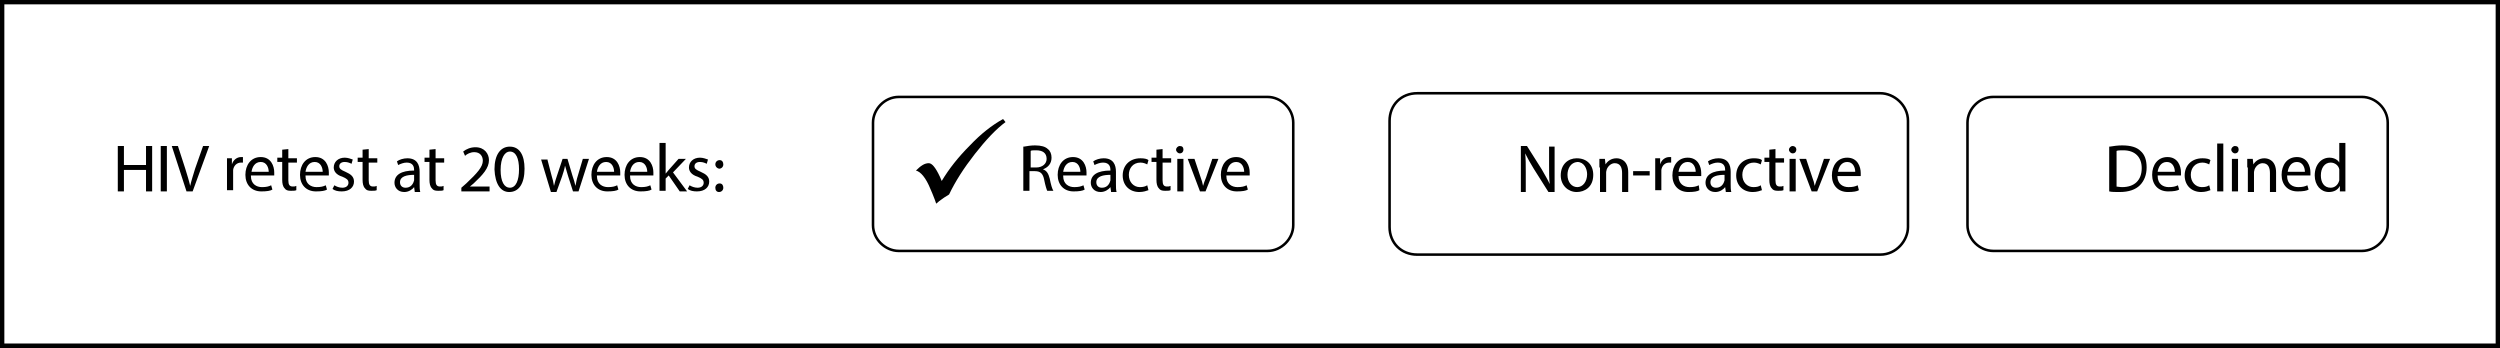
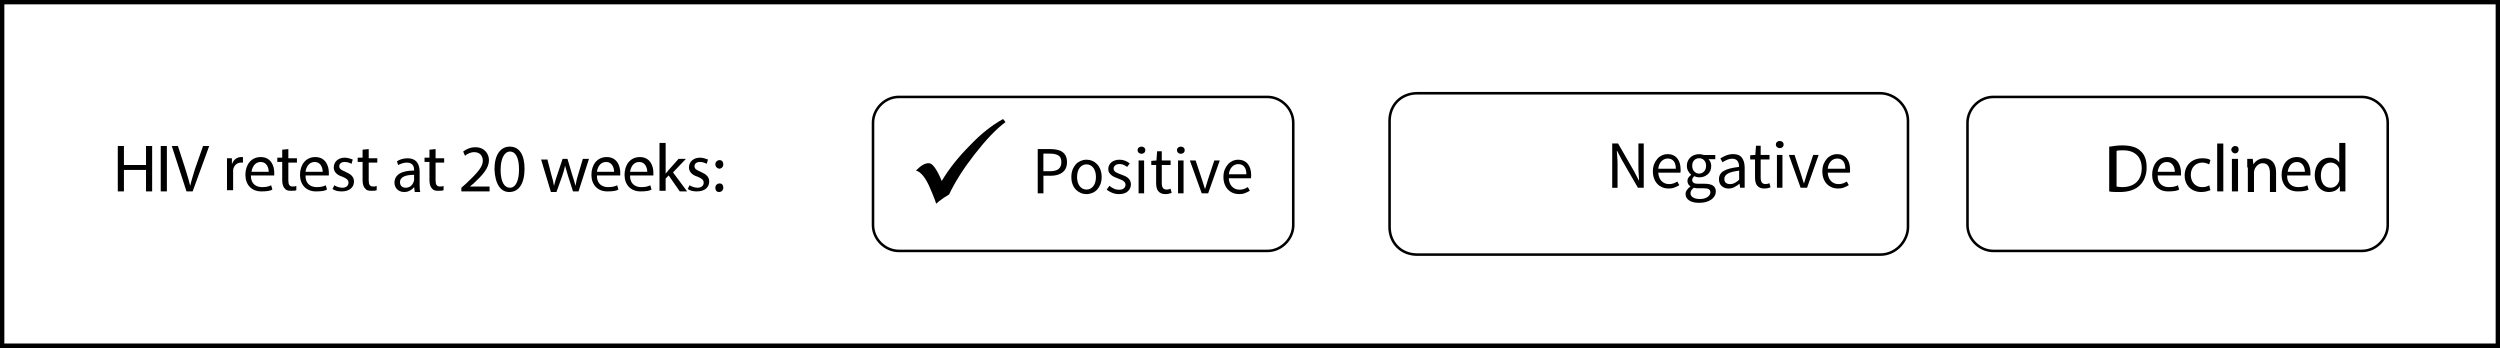
- <svg xmlns="http://www.w3.org/2000/svg" version="1.1" id="Layer_1" x="0" y="0" viewBox="0 0 407.5 56.7" xml:space="preserve">
-   <style type="text/css">.st0,.st1{fill:none;stroke:#000;stroke-width:1.417;stroke-miterlimit:10}.st1{stroke-width:.419;stroke-linejoin:round}</style>
-   <path class="st0" d="M0 0h407.5v56.7H0z" />
-   <path d="M52.8-65.5l.2.3c-.8.6-1.6 1.5-2.6 2.7s-1.7 2.3-2.1 3.4l-.4.3c-.3.2-.6.4-.7.5 0-.2-.1-.4-.3-.8l-.2-.3c-.2-.5-.4-.9-.6-1.1-.2-.2-.4-.4-.6-.5.4-.4.7-.6 1.1-.6.3 0 .6.4.9 1.1l.2.4c.6-1 1.4-2 2.3-3 1-1.1 1.9-1.9 2.8-2.4z" />
-   <path class="st1" d="M142.3 20c0-2.2 1.9-4.2 4.2-4.2h60.1c2.2 0 4.2 1.9 4.2 4.2v16.7c0 2.2-1.9 4.2-4.2 4.2h-60.1c-2.2 0-4.2-1.9-4.2-4.2V20zM226.5 19.7c0-2.6 1.9-4.5 4.5-4.5h75.5c2.2 0 4.5 1.9 4.5 4.5V37c0 2.2-1.9 4.5-4.5 4.5H231c-2.6 0-4.5-1.9-4.5-4.5V19.7zM320.7 20c0-2.2 1.9-4.2 4.2-4.2H385c2.2 0 4.2 1.9 4.2 4.2v16.7c0 2.2-1.9 4.2-4.2 4.2h-60.1c-2.2 0-4.2-1.9-4.2-4.2V20z" />
-   <path d="M20.2 23.8v3.1h3.6v-3.1h1v7.4h-1v-3.5h-3.6v3.5h-1v-7.4h1zM27.2 23.8v7.4h-1v-7.4h1zM30.4 31.2L28 23.8h1l1.2 3.7c.3 1 .6 1.9.8 2.8.2-.9.5-1.8.8-2.8l1.3-3.7h1l-2.7 7.4h-1zM37 27.5v-1.7h.8v1c.2-.7.8-1.2 1.5-1.2h.3v.9h-.3c-.7 0-1.2.5-1.3 1.2V31h-1v-3.5zM40.9 28.7c0 1.3.9 1.8 1.8 1.8.7 0 1.1-.1 1.5-.3l.2.7c-.3.2-.9.3-1.8.3-1.6 0-2.6-1.1-2.6-2.7s.9-2.9 2.5-2.9c1.7 0 2.2 1.5 2.2 2.5v.5h-3.8zm2.9-.7c0-.6-.3-1.6-1.3-1.6s-1.4.9-1.5 1.6h2.8zM47 24.3v1.5h1.4v.7H47v2.9c0 .7.2 1 .7 1 .3 0 .4 0 .6-.1v.7c-.2.1-.5.1-.9.1-.5 0-.8-.1-1-.4-.3-.3-.4-.8-.4-1.4v-2.9h-.8v-.7h.8v-1.3l1-.1zM49.8 28.7c0 1.3.9 1.8 1.8 1.8.7 0 1.1-.1 1.5-.3l.2.7c-.3.2-.9.3-1.8.3-1.6 0-2.6-1.1-2.6-2.7s.9-2.9 2.5-2.9c1.7 0 2.2 1.5 2.2 2.5v.5h-3.8zm2.8-.7c0-.6-.3-1.6-1.3-1.6s-1.4.9-1.5 1.6h2.8zM54.5 30.2c.3.2.8.4 1.3.4.7 0 1-.4 1-.8 0-.5-.3-.7-1-1-1-.3-1.4-.9-1.4-1.5 0-.9.7-1.6 1.8-1.6.5 0 1 .2 1.3.3l-.2.7c-.2-.1-.6-.3-1.1-.3-.6 0-.9.3-.9.7 0 .4.3.6 1 .9.9.4 1.4.8 1.4 1.6 0 .9-.7 1.6-2 1.6-.6 0-1.1-.1-1.5-.4l.3-.6zM60.1 24.3v1.5h1.4v.7h-1.4v2.9c0 .7.2 1 .7 1 .3 0 .4 0 .6-.1v.7c-.2.1-.5.1-.9.1-.5 0-.8-.1-1-.4-.3-.3-.4-.8-.4-1.4v-2.9h-.8v-.7h.8v-1.3l1-.1zM67.6 31.2l-.1-.7c-.3.4-.9.8-1.6.8-1.1 0-1.6-.8-1.6-1.5 0-1.3 1.1-2 3.2-2v-.1c0-.4-.1-1.2-1.2-1.2-.5 0-1 .2-1.4.4l-.2-.6c.4-.3 1.1-.5 1.7-.5 1.6 0 2 1.1 2 2.2v2c0 .5 0 .9.1 1.3h-.9zm-.1-2.7c-1.1 0-2.3.2-2.3 1.2 0 .6.4.9.9.9.7 0 1.1-.4 1.3-.9 0-.1.1-.2.1-.3v-.9zM71 24.3v1.5h1.4v.7H71v2.9c0 .7.2 1 .7 1 .3 0 .4 0 .6-.1v.7c-.2.1-.5.1-.9.1-.5 0-.8-.1-1-.4-.3-.3-.4-.8-.4-1.4v-2.9h-.8v-.7h.8v-1.3l1-.1zM75.2 31.2v-.6l.8-.7c1.8-1.7 2.7-2.7 2.7-3.7 0-.7-.4-1.4-1.4-1.4-.6 0-1.2.3-1.5.6l-.3-.7c.5-.4 1.2-.7 2-.7 1.5 0 2.2 1.1 2.2 2.1 0 1.3-1 2.4-2.5 3.8l-.6.5h3.2v.8h-4.6zM85.5 27.5c0 2.4-.9 3.8-2.5 3.8-1.4 0-2.3-1.3-2.4-3.7 0-2.4 1-3.7 2.5-3.7 1.6 0 2.4 1.4 2.4 3.6zm-3.9.2c0 1.9.6 2.9 1.5 2.9 1 0 1.5-1.2 1.5-3s-.5-2.9-1.5-2.9c-.8 0-1.5 1-1.5 3zM89.2 25.9l.7 2.7c.2.6.3 1.1.4 1.7.1-.5.3-1.1.5-1.7l.9-2.7h.8l.8 2.7c.2.6.4 1.2.5 1.7.1-.5.2-1.1.4-1.7l.8-2.7h1l-1.7 5.3h-.9l-.8-2.5c-.2-.6-.3-1.1-.5-1.7-.1.6-.3 1.2-.5 1.8l-.9 2.5h-.9L88.2 26h1zM97.3 28.7c0 1.3.9 1.8 1.8 1.8.7 0 1.1-.1 1.5-.3l.2.7c-.3.2-.9.3-1.8.3-1.6 0-2.6-1.1-2.6-2.7s.9-2.9 2.5-2.9c1.7 0 2.2 1.5 2.2 2.5v.5h-3.8zm2.8-.7c0-.6-.3-1.6-1.3-1.6s-1.4.9-1.5 1.6h2.8zM102.7 28.7c0 1.3.9 1.8 1.8 1.8.7 0 1.1-.1 1.5-.3l.2.7c-.3.2-.9.3-1.8.3-1.6 0-2.6-1.1-2.6-2.7s.9-2.9 2.5-2.9c1.7 0 2.2 1.5 2.2 2.5v.5h-3.8zm2.8-.7c0-.6-.3-1.6-1.3-1.6s-1.4.9-1.5 1.6h2.8zM108.5 28.3c.2-.2.3-.4.5-.6l1.6-1.8h1.2l-2.1 2.2 2.3 3.1h-1.2l-1.8-2.6-.5.5v2h-1v-7.8h1v5zM112.4 30.2c.3.2.8.4 1.3.4.7 0 1-.4 1-.8 0-.5-.3-.7-1-1-1-.3-1.4-.9-1.4-1.5 0-.9.7-1.6 1.8-1.6.5 0 1 .2 1.3.3l-.2.7c-.2-.1-.6-.3-1.1-.3-.6 0-.9.3-.9.7 0 .4.3.6 1 .9.9.4 1.4.8 1.4 1.6 0 .9-.7 1.6-2 1.6-.6 0-1.1-.1-1.5-.4l.3-.6zM116.6 26.8c0-.4.3-.7.7-.7.4 0 .6.3.6.7 0 .4-.3.7-.7.7-.4-.1-.6-.4-.6-.7zm0 3.8c0-.4.3-.7.7-.7.4 0 .6.3.6.7 0 .4-.3.7-.7.7-.4 0-.6-.3-.6-.7z" />
+ <svg xmlns="http://www.w3.org/2000/svg" version="1.1" x="0" y="0" viewBox="0 0 407.5 56.7" xml:space="preserve">
+   <path fill="none" stroke="#000" stroke-width="1.417" stroke-miterlimit="10" d="M0 0h407.5v56.7H0z" />
+   <path d="M142.3 20c0-2.2 1.9-4.2 4.2-4.2h60.1c2.2 0 4.2 1.9 4.2 4.2v16.7c0 2.2-1.9 4.2-4.2 4.2h-60.1c-2.2 0-4.2-1.9-4.2-4.2V20zM226.5 19.7c0-2.6 1.9-4.5 4.5-4.5h75.5c2.2 0 4.5 1.9 4.5 4.5V37c0 2.2-1.9 4.5-4.5 4.5H231c-2.6 0-4.5-1.9-4.5-4.5V19.7zM320.7 20c0-2.2 1.9-4.2 4.2-4.2H385c2.2 0 4.2 1.9 4.2 4.2v16.7c0 2.2-1.9 4.2-4.2 4.2h-60.1c-2.2 0-4.2-1.9-4.2-4.2V20z" fill="none" stroke="#000" stroke-width=".419" stroke-linejoin="round" stroke-miterlimit="10" />
+   <path d="M20.2 23.8v3.1h3.6v-3.1h1v7.4h-1v-3.5h-3.6v3.5h-1v-7.4h1zM27.2 23.8v7.4h-1v-7.4h1zM30.4 31.2L28 23.8h1l1.2 3.7c.3 1 .6 1.9.8 2.8.2-.9.5-1.8.8-2.8l1.3-3.7h1l-2.7 7.4h-1zM37 27.5v-1.7h.8v1c.2-.7.8-1.2 1.5-1.2h.3v.9h-.3c-.7 0-1.2.5-1.3 1.2V31h-1v-3.5zM40.9 28.7c0 1.3.9 1.8 1.8 1.8.7 0 1.1-.1 1.5-.3l.2.7c-.3.2-.9.3-1.8.3-1.6 0-2.6-1.1-2.6-2.7s.9-2.9 2.5-2.9c1.7 0 2.2 1.5 2.2 2.5v.5h-3.8v.1zm2.9-.7c0-.6-.3-1.6-1.3-1.6s-1.4.9-1.5 1.6h2.8zM47 24.3v1.5h1.4v.7H47v2.9c0 .7.2 1 .7 1 .3 0 .4 0 .6-.1v.7c-.2.1-.5.1-.9.1-.5 0-.8-.1-1-.4-.3-.3-.4-.8-.4-1.4v-2.9h-.8v-.7h.8v-1.3l1-.1zM49.8 28.7c0 1.3.9 1.8 1.8 1.8.7 0 1.1-.1 1.5-.3l.2.7c-.3.2-.9.3-1.8.3-1.6 0-2.6-1.1-2.6-2.7s.9-2.9 2.5-2.9c1.7 0 2.2 1.5 2.2 2.5v.5h-3.8v.1zm2.8-.7c0-.6-.3-1.6-1.3-1.6s-1.4.9-1.5 1.6h2.8zM54.5 30.2c.3.2.8.4 1.3.4.7 0 1-.4 1-.8 0-.5-.3-.7-1-1-1-.3-1.4-.9-1.4-1.5 0-.9.7-1.6 1.8-1.6.5 0 1 .2 1.3.3l-.2.7c-.2-.1-.6-.3-1.1-.3-.6 0-.9.3-.9.7 0 .4.3.6 1 .9.9.4 1.4.8 1.4 1.6 0 .9-.7 1.6-2 1.6-.6 0-1.1-.1-1.5-.4l.3-.6zM60.1 24.3v1.5h1.4v.7h-1.4v2.9c0 .7.2 1 .7 1 .3 0 .4 0 .6-.1v.7c-.2.1-.5.1-.9.1-.5 0-.8-.1-1-.4-.3-.3-.4-.8-.4-1.4v-2.9h-.8v-.7h.8v-1.3l1-.1zM67.6 31.2l-.1-.7c-.3.4-.9.8-1.6.8-1.1 0-1.6-.8-1.6-1.5 0-1.3 1.1-2 3.2-2v-.1c0-.4-.1-1.2-1.2-1.2-.5 0-1 .2-1.4.4l-.2-.6c.4-.3 1.1-.5 1.7-.5 1.6 0 2 1.1 2 2.2v2c0 .5 0 .9.1 1.3h-.9v-.1zm-.1-2.7c-1.1 0-2.3.2-2.3 1.2 0 .6.4.9.9.9.7 0 1.1-.4 1.3-.9 0-.1.1-.2.1-.3v-.9zM71 24.3v1.5h1.4v.7H71v2.9c0 .7.2 1 .7 1 .3 0 .4 0 .6-.1v.7c-.2.1-.5.1-.9.1-.5 0-.8-.1-1-.4-.3-.3-.4-.8-.4-1.4v-2.9h-.8v-.7h.8v-1.3l1-.1zM75.2 31.2v-.6l.8-.7c1.8-1.7 2.7-2.7 2.7-3.7 0-.7-.4-1.4-1.4-1.4-.6 0-1.2.3-1.5.6l-.3-.7c.5-.4 1.2-.7 2-.7 1.5 0 2.2 1.1 2.2 2.1 0 1.3-1 2.4-2.5 3.8l-.6.5h3.2v.8h-4.6zM85.5 27.5c0 2.4-.9 3.8-2.5 3.8-1.4 0-2.3-1.3-2.4-3.7 0-2.4 1-3.7 2.5-3.7 1.6 0 2.4 1.4 2.4 3.6zm-3.9.2c0 1.9.6 2.9 1.5 2.9 1 0 1.5-1.2 1.5-3s-.5-2.9-1.5-2.9c-.8 0-1.5 1-1.5 3zM89.2 25.9l.7 2.7c.2.6.3 1.1.4 1.7.1-.5.3-1.1.5-1.7l.9-2.7h.8l.8 2.7c.2.6.4 1.2.5 1.7.1-.5.2-1.1.4-1.7l.8-2.7h1l-1.7 5.3h-.9l-.8-2.5c-.2-.6-.3-1.1-.5-1.7-.1.6-.3 1.2-.5 1.8l-.9 2.5h-.9L88.2 26h1v-.1zM97.3 28.7c0 1.3.9 1.8 1.8 1.8.7 0 1.1-.1 1.5-.3l.2.7c-.3.2-.9.3-1.8.3-1.6 0-2.6-1.1-2.6-2.7s.9-2.9 2.5-2.9c1.7 0 2.2 1.5 2.2 2.5v.5h-3.8v.1zm2.8-.7c0-.6-.3-1.6-1.3-1.6s-1.4.9-1.5 1.6h2.8zM102.7 28.7c0 1.3.9 1.8 1.8 1.8.7 0 1.1-.1 1.5-.3l.2.7c-.3.2-.9.3-1.8.3-1.6 0-2.6-1.1-2.6-2.7s.9-2.9 2.5-2.9c1.7 0 2.2 1.5 2.2 2.5v.5h-3.8v.1zm2.8-.7c0-.6-.3-1.6-1.3-1.6s-1.4.9-1.5 1.6h2.8zM108.5 28.3c.2-.2.3-.4.5-.6l1.6-1.8h1.2l-2.1 2.2 2.3 3.1h-1.2l-1.8-2.6-.5.5v2h-1v-7.8h1v5zM112.4 30.2c.3.2.8.4 1.3.4.7 0 1-.4 1-.8 0-.5-.3-.7-1-1-1-.3-1.4-.9-1.4-1.5 0-.9.7-1.6 1.8-1.6.5 0 1 .2 1.3.3l-.2.7c-.2-.1-.6-.3-1.1-.3-.6 0-.9.3-.9.7 0 .4.3.6 1 .9.9.4 1.4.8 1.4 1.6 0 .9-.7 1.6-2 1.6-.6 0-1.1-.1-1.5-.4l.3-.6zM116.6 26.8c0-.4.3-.7.7-.7.4 0 .6.3.6.7 0 .4-.3.7-.7.7-.4-.1-.6-.4-.6-.7zm0 3.8c0-.4.3-.7.7-.7.4 0 .6.3.6.7 0 .4-.3.7-.7.7-.4 0-.6-.3-.6-.7z" />
  <g>
-     <path d="M166.9 23.9c.5-.1 1.2-.2 1.8-.2 1 0 1.7.2 2.1.6.4.3.6.8.6 1.4 0 1-.6 1.6-1.4 1.9.6.2.9.7 1.1 1.5.2 1 .4 1.7.6 2h-1c-.1-.2-.3-.8-.5-1.8s-.6-1.4-1.5-1.4h-.9v3.2h-1v-7.2zm1 3.4h1c1 0 1.7-.6 1.7-1.4 0-1-.7-1.4-1.7-1.4-.5 0-.8 0-.9.1v2.7zM173.3 28.7c0 1.3.9 1.8 1.8 1.8.7 0 1.1-.1 1.5-.3l.2.7c-.3.2-.9.3-1.8.3-1.6 0-2.6-1.1-2.6-2.7s.9-2.9 2.5-2.9c1.7 0 2.2 1.5 2.2 2.5v.5h-3.8zm2.8-.7c0-.6-.3-1.6-1.3-1.6s-1.4.9-1.5 1.6h2.8zM181.1 31.2l-.1-.7c-.3.4-.9.8-1.6.8-1.1 0-1.6-.8-1.6-1.5 0-1.3 1.1-2 3.2-2v-.1c0-.4-.1-1.2-1.2-1.2-.5 0-1 .2-1.4.4l-.2-.6c.4-.3 1.1-.5 1.7-.5 1.6 0 2 1.1 2 2.2v2c0 .5 0 .9.1 1.3h-.9zm-.1-2.7c-1.1 0-2.3.2-2.3 1.2 0 .6.4.9.9.9.7 0 1.1-.4 1.3-.9 0-.1.1-.2.1-.3v-.9zM187.2 31c-.3.1-.8.3-1.5.3-1.6 0-2.7-1.1-2.7-2.7s1.1-2.8 2.9-2.8c.6 0 1.1.1 1.3.3l-.2.7c-.2-.1-.6-.3-1.1-.3-1.2 0-1.9.9-1.9 2 0 1.2.8 2 1.8 2 .5 0 .9-.1 1.2-.3l.2.8zM189.5 24.3v1.5h1.4v.7h-1.4v2.9c0 .7.2 1 .7 1 .3 0 .4 0 .6-.1v.7c-.2.1-.5.1-.9.1-.5 0-.8-.1-1-.4-.3-.3-.4-.8-.4-1.4v-2.9h-.8v-.7h.8v-1.3l1-.1zM192.9 24.4c0 .3-.2.6-.6.6-.3 0-.6-.3-.6-.6s.3-.6.6-.6c.4 0 .6.2.6.6zm-1 6.8v-5.3h1v5.3h-1zM194.7 25.9l1 3c.2.5.3.9.4 1.4.1-.4.3-.9.5-1.4l1-3h1l-2.1 5.3h-.9l-2-5.3h1.1zM199.9 28.7c0 1.3.9 1.8 1.8 1.8.7 0 1.1-.1 1.5-.3l.2.7c-.3.2-.9.3-1.8.3-1.6 0-2.6-1.1-2.6-2.7s.9-2.9 2.5-2.9c1.7 0 2.2 1.5 2.2 2.5v.5h-3.8zm2.9-.7c0-.6-.3-1.6-1.3-1.6s-1.4.9-1.5 1.6h2.8z" />
+     <path d="M343.9 23.9c.6-.1 1.3-.2 2-.2 1.4 0 2.4.3 3 .9.7.6 1 1.5 1 2.7s-.4 2.2-1.1 2.9c-.7.7-1.8 1.1-3.3 1.1-.7 0-1.3 0-1.7-.1v-7.3h.1zm1 6.5c.2 0 .6.1 1 .1 2 0 3.2-1.1 3.2-3.1 0-1.7-1-2.9-3-2.9-.5 0-.9 0-1.1.1v5.8h-.1zM351.7 28.7c0 1.3.9 1.8 1.8 1.8.7 0 1.1-.1 1.5-.3l.2.7c-.3.2-.9.3-1.8.3-1.6 0-2.6-1.1-2.6-2.7s.9-2.9 2.5-2.9c1.7 0 2.2 1.5 2.2 2.5v.5h-3.8v.1zm2.8-.7c0-.6-.3-1.6-1.3-1.6s-1.4.9-1.5 1.6h2.8zM360.3 31c-.3.1-.8.3-1.5.3-1.6 0-2.7-1.1-2.7-2.7s1.1-2.8 2.9-2.8c.6 0 1.1.1 1.3.3l-.2.7c-.2-.1-.6-.3-1.1-.3-1.2 0-1.9.9-1.9 2 0 1.2.8 2 1.8 2 .6 0 .9-.1 1.2-.3l.2.8zM361.4 23.4h1v7.8h-1v-7.8zM364.9 24.4c0 .3-.2.6-.6.6-.3 0-.6-.3-.6-.6s.3-.6.6-.6c.4 0 .6.2.6.6zm-1.1 6.8v-5.3h1v5.3h-1zM366.3 27.3v-1.4h.9l.1.9c.3-.5.9-1 1.8-1 .7 0 1.9.4 1.9 2.3v3.2h-1v-3.1c0-.9-.3-1.6-1.2-1.6-.6 0-1.1.5-1.3 1 0 .1-.1.3-.1.5v3.2h-1v-4h-.1zM372.8 28.7c0 1.3.9 1.8 1.8 1.8.7 0 1.1-.1 1.5-.3l.2.7c-.3.2-.9.3-1.8.3-1.6 0-2.6-1.1-2.6-2.7s.9-2.9 2.5-2.9c1.7 0 2.2 1.5 2.2 2.5v.5h-3.8v.1zm2.9-.7c0-.6-.3-1.6-1.3-1.6s-1.4.9-1.5 1.6h2.8zM382.3 23.4V31.2h-.9v-.9c-.3.6-.9 1-1.8 1-1.3 0-2.3-1.1-2.3-2.7 0-1.8 1.1-2.9 2.4-2.9.8 0 1.4.4 1.6.8v-3.2h1v.1zm-1 4.6v-.4c-.1-.6-.7-1.1-1.4-1.1-1 0-1.6.9-1.6 2.1 0 1.1.5 2 1.6 2 .6 0 1.2-.4 1.4-1.2V28z" />
  </g>
  <g>
-     <path d="M247.9 31.2v-7.4h1l2.4 3.8c.5.9 1 1.7 1.3 2.4-.1-1-.1-1.9-.1-3v-3.1h.9v7.4h-1l-2.4-3.8c-.5-.8-1-1.7-1.4-2.5.1.9.1 1.8.1 3.1v3.2h-.8zM259.7 28.5c0 2-1.4 2.8-2.7 2.8-1.4 0-2.6-1.1-2.6-2.7 0-1.8 1.2-2.8 2.6-2.8 1.7 0 2.7 1.1 2.7 2.7zm-4.2 0c0 1.2.7 2 1.6 2 .9 0 1.6-.9 1.6-2.1 0-.9-.5-2-1.6-2-1.1.1-1.6 1.1-1.6 2.1zM260.7 27.3v-1.4h.9l.1.9c.3-.5.9-1 1.8-1 .7 0 1.9.4 1.9 2.3v3.2h-1v-3.1c0-.9-.3-1.6-1.2-1.6-.6 0-1.1.5-1.3 1 0 .1-.1.3-.1.5v3.2h-1v-4zM268.9 27.9v.7h-2.7v-.7h2.7zM269.8 27.5v-1.7h.8v1c.2-.7.8-1.2 1.5-1.2h.3v.9h-.3c-.7 0-1.2.5-1.3 1.2V31h-1v-3.5zM273.6 28.7c0 1.3.9 1.8 1.8 1.8.7 0 1.1-.1 1.5-.3l.1.8c-.3.2-.9.3-1.8.3-1.6 0-2.6-1.1-2.6-2.7s.9-2.9 2.5-2.9c1.7 0 2.2 1.5 2.2 2.5v.5h-3.7zm2.8-.7c0-.6-.3-1.6-1.3-1.6s-1.4.9-1.5 1.6h2.8zM281.3 31.2l-.1-.7c-.3.4-.9.8-1.6.8-1.1 0-1.6-.8-1.6-1.5 0-1.3 1.1-2 3.2-2v-.1c0-.4-.1-1.2-1.2-1.2-.5 0-1 .2-1.4.4l-.2-.6c.4-.3 1.1-.5 1.7-.5 1.6 0 2 1.1 2 2.2v2c0 .5 0 .9.1 1.3h-.9zm-.2-2.7c-1.1 0-2.3.2-2.3 1.2 0 .6.4.9.9.9.7 0 1.1-.4 1.3-.9 0-.1.1-.2.1-.3v-.9zM287.2 31c-.3.1-.8.3-1.5.3-1.6 0-2.7-1.1-2.7-2.7s1.1-2.8 2.9-2.8c.6 0 1.1.1 1.3.3l-.2.7c-.2-.1-.6-.3-1.1-.3-1.2 0-1.9.9-1.9 2 0 1.2.8 2 1.8 2 .6 0 .9-.1 1.2-.3l.2.8zM289.4 24.3v1.5h1.4v.7h-1.4v2.9c0 .7.2 1 .7 1 .3 0 .4 0 .6-.1v.7c-.2.1-.5.1-.9.1-.5 0-.8-.1-1-.4-.3-.3-.4-.8-.4-1.4v-2.9h-.8v-.7h.8v-1.3l1-.1zM292.8 24.4c0 .3-.2.6-.6.6-.3 0-.6-.3-.6-.6s.3-.6.6-.6.6.2.6.6zm-1.1 6.8v-5.3h1v5.3h-1zM294.4 25.9l1 3c.2.5.3.9.4 1.4.1-.4.3-.9.5-1.4l1-3h1l-2.1 5.3h-.9l-2-5.3h1.1zM299.5 28.7c0 1.3.9 1.8 1.8 1.8.7 0 1.1-.1 1.5-.3l.2.8c-.3.2-.9.3-1.8.3-1.6 0-2.6-1.1-2.6-2.7s.9-2.9 2.5-2.9c1.7 0 2.2 1.5 2.2 2.5v.5h-3.8zm2.9-.7c0-.6-.3-1.6-1.3-1.6s-1.4.9-1.5 1.6h2.8z" />
+     <path d="M163.5 19.4l.4.5c-1.5 1.1-3.2 2.9-5 5.2s-3.2 4.5-4.2 6.6l-.8.5c-.6.4-1.1.8-1.3 1-.1-.3-.3-.9-.6-1.6l-.3-.7c-.4-1-.8-1.7-1.2-2.2s-.8-.8-1.2-.9c.8-.8 1.4-1.2 2.1-1.2.5 0 1.1.7 1.8 2.2l.3.7c1.2-2 2.7-3.9 4.6-5.8 1.8-1.9 3.6-3.3 5.4-4.3z" />
  </g>
  <g>
-     <path d="M343.9 23.9c.6-.1 1.3-.2 2-.2 1.4 0 2.4.3 3 .9.7.6 1 1.5 1 2.7 0 1.2-.4 2.2-1.1 2.9-.7.7-1.8 1.1-3.3 1.1-.7 0-1.3 0-1.7-.1v-7.3zm1 6.5c.2 0 .6.1 1 .1 2 0 3.2-1.1 3.2-3.1 0-1.7-1-2.9-3-2.9-.5 0-.9 0-1.1.1v5.8zM351.7 28.7c0 1.3.9 1.8 1.8 1.8.7 0 1.1-.1 1.5-.3l.2.7c-.3.2-.9.3-1.8.3-1.6 0-2.6-1.1-2.6-2.7s.9-2.9 2.5-2.9c1.7 0 2.2 1.5 2.2 2.5v.5h-3.8zm2.8-.7c0-.6-.3-1.6-1.3-1.6s-1.4.9-1.5 1.6h2.8zM360.3 31c-.3.1-.8.3-1.5.3-1.6 0-2.7-1.1-2.7-2.7s1.1-2.8 2.9-2.8c.6 0 1.1.1 1.3.3l-.2.7c-.2-.1-.6-.3-1.1-.3-1.2 0-1.9.9-1.9 2 0 1.2.8 2 1.8 2 .6 0 .9-.1 1.2-.3l.2.8zM361.4 23.4h1v7.8h-1v-7.8zM364.9 24.4c0 .3-.2.6-.6.6-.3 0-.6-.3-.6-.6s.3-.6.6-.6c.4 0 .6.2.6.6zm-1.1 6.8v-5.3h1v5.3h-1zM366.3 27.3v-1.4h.9l.1.9c.3-.5.9-1 1.8-1 .7 0 1.9.4 1.9 2.3v3.2h-1v-3.1c0-.9-.3-1.6-1.2-1.6-.6 0-1.1.5-1.3 1 0 .1-.1.3-.1.5v3.2h-1v-4zM372.8 28.7c0 1.3.9 1.8 1.8 1.8.7 0 1.1-.1 1.5-.3l.2.7c-.3.2-.9.3-1.8.3-1.6 0-2.6-1.1-2.6-2.7s.9-2.9 2.5-2.9c1.7 0 2.2 1.5 2.2 2.5v.5h-3.8zm2.9-.7c0-.6-.3-1.6-1.3-1.6s-1.4.9-1.5 1.6h2.8zM382.3 23.4V31.2h-.9v-.9c-.3.6-.9 1-1.8 1-1.3 0-2.3-1.1-2.3-2.7 0-1.8 1.1-2.9 2.4-2.9.8 0 1.4.4 1.6.8v-3.2h1zm-1 4.6v-.4c-.1-.6-.7-1.1-1.4-1.1-1 0-1.6.9-1.6 2.1 0 1.1.5 2 1.6 2 .6 0 1.2-.4 1.4-1.2V28z" />
+     <path d="M169.15 31.51V24.3h2.06c.4 0 .77.04 1.11.11.33.07.62.19.85.36s.42.38.55.65.2.61.2 1c0 .38-.06.71-.19.99s-.31.51-.54.69-.52.32-.84.41c-.33.09-.69.14-1.08.14h-1.19v2.86h-.93zm.91-3.6h1.08c.63 0 1.1-.12 1.4-.36s.46-.61.46-1.13c0-.52-.16-.88-.48-1.08-.32-.2-.79-.3-1.42-.3h-1.03v2.87h-.01zM177.1 31.64c-.33 0-.64-.06-.94-.19s-.56-.31-.79-.54-.41-.53-.54-.88c-.14-.35-.2-.74-.2-1.18 0-.45.07-.85.2-1.19s.32-.64.54-.89c.23-.24.49-.42.79-.55.3-.12.61-.19.94-.19s.64.06.94.19c.3.12.56.31.79.55s.41.54.54.89.2.75.2 1.19-.07.83-.2 1.18c-.14.35-.32.64-.54.88-.23.24-.49.42-.79.54s-.61.19-.94.19zm0-.74c.23 0 .44-.05.63-.15s.35-.24.49-.42.24-.39.31-.64.11-.53.11-.84-.04-.59-.11-.84-.18-.47-.31-.65c-.14-.18-.3-.32-.49-.42s-.4-.15-.63-.15c-.23 0-.44.05-.63.15s-.35.24-.49.42-.24.4-.31.65-.11.53-.11.84.04.59.11.84.18.46.31.64.3.32.49.42c.2.1.41.15.63.15zM182.38 31.64c-.38 0-.74-.07-1.09-.21-.34-.14-.65-.31-.9-.53l.45-.61c.23.19.48.34.72.46.25.12.53.18.85.18.35 0 .62-.08.79-.24s.26-.36.26-.59c0-.14-.04-.26-.11-.36s-.17-.19-.28-.27-.24-.14-.39-.2c-.15-.06-.29-.12-.44-.18-.19-.07-.38-.14-.57-.23-.19-.08-.36-.19-.51-.31s-.27-.26-.37-.42-.14-.36-.14-.58c0-.21.04-.41.13-.6.08-.19.21-.35.36-.48s.35-.24.58-.32.48-.12.77-.12c.34 0 .65.06.93.18s.53.26.73.43l-.43.57a2.77 2.77 0 0 0-.57-.34c-.2-.09-.41-.13-.65-.13-.34 0-.58.08-.74.23s-.24.33-.24.54c0 .12.03.23.1.32s.15.17.26.24.24.13.38.19.29.11.45.17c.19.07.38.15.58.23.19.08.37.18.52.3s.28.27.38.45.15.39.15.64c0 .22-.04.43-.13.62s-.21.36-.37.51-.37.26-.62.35c-.24.07-.52.11-.84.11zM186.06 25.07c-.18 0-.32-.06-.45-.17a.545.545 0 0 1-.18-.42c0-.18.06-.32.18-.42.12-.11.27-.16.45-.16s.32.05.45.16c.12.11.18.25.18.42s-.06.31-.18.42c-.13.11-.28.17-.45.17zm-.47 6.44v-5.35h.9v5.35h-.9zM189.98 31.64c-.29 0-.53-.04-.72-.13s-.35-.21-.47-.36-.21-.34-.26-.56-.08-.46-.08-.73V26.9h-.79v-.68l.84-.06.11-1.5h.76v1.5h1.44v.74h-1.44v2.97c0 .33.06.58.18.76s.34.27.64.27c.1 0 .2-.01.31-.04s.21-.06.3-.1l.18.68c-.15.05-.31.1-.48.14-.18.04-.35.06-.52.06zM192.48 25.07c-.18 0-.32-.06-.45-.17a.545.545 0 0 1-.18-.42c0-.18.06-.32.18-.42.12-.11.27-.16.45-.16s.32.05.45.16c.12.11.18.25.18.42s-.06.31-.18.42c-.13.11-.27.17-.45.17zm-.46 6.44v-5.35h.9v5.35h-.9zM195.88 31.51l-1.93-5.35h.94l1.01 3.04c.08.26.16.53.25.79.08.26.17.52.25.78h.04l.24-.78.24-.79 1.01-3.04h.89l-1.89 5.35h-1.05zM201.98 31.64c-.36 0-.69-.06-1.01-.19-.31-.13-.58-.31-.81-.55s-.41-.53-.54-.87c-.13-.34-.2-.74-.2-1.18s.07-.83.2-1.18c.14-.35.32-.64.54-.89s.48-.43.76-.56c.29-.13.58-.19.89-.19.34 0 .64.06.91.18s.49.29.67.51.32.48.41.79.14.65.14 1.03c0 .1 0 .19-.01.28 0 .09-.01.17-.03.24h-3.61c.04.57.21 1.03.53 1.36.32.33.73.5 1.25.5.26 0 .49-.04.71-.12s.42-.18.62-.3l.32.59c-.23.15-.5.28-.78.38-.26.12-.59.17-.96.17zm-1.68-3.23h2.86c0-.54-.12-.96-.35-1.24s-.56-.42-.97-.42a1.408 1.408 0 0 0-1.01.43c-.14.14-.25.32-.35.52-.09.21-.15.45-.18.71z" />
  </g>
  <g>
-     <path d="M163.5 19.4l.4.5c-1.5 1.1-3.2 2.9-5 5.2-1.8 2.3-3.2 4.5-4.2 6.6l-.8.5c-.6.4-1.1.8-1.3 1-.1-.3-.3-.9-.6-1.6l-.3-.7c-.4-1-.8-1.7-1.2-2.2-.4-.5-.8-.8-1.2-.9.8-.8 1.4-1.2 2.1-1.2.5 0 1.1.7 1.8 2.2l.3.7c1.2-2 2.7-3.9 4.6-5.8 1.8-1.9 3.6-3.3 5.4-4.3z" />
+     <path d="M262.79 30.6v-7.22h.95l2.61 4.53.78 1.5h.04c-.02-.37-.05-.75-.07-1.14-.03-.39-.04-.78-.04-1.16v-3.73h.87v7.22h-.95l-2.62-4.54-.78-1.48h-.04c.03.37.06.74.08 1.12.03.38.04.76.04 1.14v3.77h-.87v-.01zM271.98 30.73c-.36 0-.7-.06-1.01-.19-.31-.13-.58-.31-.81-.55s-.41-.53-.54-.87c-.13-.35-.2-.74-.2-1.18s.07-.83.2-1.18c.14-.35.32-.64.54-.89s.48-.43.76-.56c.29-.13.58-.19.89-.19.34 0 .64.06.91.18s.49.29.67.51c.18.22.32.48.41.79.09.31.14.65.14 1.03v.28c0 .09-.01.17-.03.24h-3.61c.04.57.21 1.03.53 1.36s.74.5 1.25.5c.26 0 .49-.04.71-.12s.42-.18.62-.3l.32.59c-.23.15-.5.28-.78.38-.28.12-.6.17-.97.17zm-1.68-3.23h2.86c0-.54-.12-.96-.35-1.24s-.55-.42-.97-.42a1.408 1.408 0 0 0-1.01.43c-.14.14-.25.32-.35.52-.09.21-.15.44-.18.71zM276.96 33.06c-.33 0-.63-.03-.9-.09s-.5-.16-.7-.28c-.19-.12-.34-.27-.45-.45-.11-.18-.16-.38-.16-.62 0-.23.07-.44.21-.65.14-.21.33-.39.57-.56v-.04a.98.98 0 0 1-.33-.34.971.971 0 0 1-.14-.53c0-.23.06-.43.19-.59.12-.17.26-.3.4-.4v-.04c-.18-.15-.34-.34-.48-.59s-.21-.53-.21-.85a1.83 1.83 0 0 1 .59-1.39c.18-.17.4-.29.64-.38.25-.09.5-.13.78-.13.15 0 .28.01.41.04s.24.06.35.09h1.86v.69h-1.1a1.61 1.61 0 0 1 .44 1.1c0 .29-.05.54-.15.78s-.24.43-.42.58-.38.28-.62.37-.49.13-.76.13a1.995 1.995 0 0 1-.81-.19c-.09.08-.18.17-.24.27-.07.1-.1.22-.1.37 0 .17.07.31.2.42s.38.17.75.17h1.03c.62 0 1.09.1 1.4.3.31.2.47.53.47.97 0 .25-.06.49-.19.71-.12.22-.3.42-.54.59s-.52.3-.85.4c-.34.09-.72.14-1.14.14zm.14-.62c.26 0 .49-.03.7-.09.21-.06.39-.14.53-.24.15-.1.26-.21.34-.35.08-.13.12-.27.12-.41 0-.25-.09-.42-.28-.52-.18-.1-.45-.14-.8-.14h-.92c-.1 0-.21 0-.33-.02-.12-.01-.24-.03-.36-.07-.19.14-.33.29-.42.44s-.13.31-.13.46c0 .29.14.51.41.68s.65.26 1.14.26zm-.14-4.14a1.111 1.111 0 0 0 .79-.34c.11-.11.19-.24.25-.4s.09-.34.09-.53c0-.4-.11-.7-.33-.92s-.49-.32-.8-.32c-.32 0-.58.11-.8.32-.22.22-.33.52-.33.92 0 .2.03.38.09.53.06.16.14.29.25.4.11.11.23.19.36.25.14.06.28.09.43.09zM281.76 30.73c-.45 0-.82-.13-1.12-.4s-.45-.64-.45-1.12c0-.59.26-1.04.78-1.35s1.35-.53 2.5-.65c0-.17-.02-.33-.05-.49s-.09-.3-.17-.43a.833.833 0 0 0-.34-.3 1.08 1.08 0 0 0-.54-.12c-.31 0-.6.06-.87.18s-.51.25-.73.4l-.35-.63c.25-.16.55-.32.91-.47s.75-.23 1.19-.23c.65 0 1.13.2 1.42.6s.44.93.44 1.6v3.28h-.75l-.08-.64h-.03c-.26.21-.53.39-.82.54-.29.16-.6.23-.94.23zm.26-.72c.26 0 .5-.06.73-.18s.47-.3.73-.53v-1.49c-.45.06-.82.13-1.13.21-.3.08-.55.18-.74.29s-.32.24-.41.38-.13.3-.13.47c0 .31.09.53.27.66s.42.19.68.19zM287.6 30.73c-.29 0-.53-.04-.72-.13s-.35-.21-.47-.36-.21-.34-.26-.56c-.05-.22-.08-.46-.08-.73v-2.96h-.79v-.68l.84-.06.11-1.5h.76v1.5h1.44v.74h-1.44v2.97c0 .33.06.59.18.77s.33.27.64.27c.09 0 .2-.01.31-.04s.21-.06.3-.1l.18.68c-.15.05-.31.1-.48.14-.18.03-.35.05-.52.05zM290.1 24.15c-.18 0-.32-.06-.45-.17a.545.545 0 0 1-.18-.42c0-.18.06-.32.18-.42.12-.11.27-.16.45-.16s.32.05.45.16c.12.11.18.25.18.42s-.06.31-.18.42c-.13.12-.28.17-.45.17zm-.46 6.45v-5.35h.9v5.35h-.9zM293.5 30.6l-1.92-5.35h.93l1.01 3.04c.08.26.16.53.25.79.08.26.17.52.25.78h.04l.24-.78.24-.79 1.01-3.04h.89l-1.89 5.35h-1.05zM299.6 30.73c-.36 0-.7-.06-1.01-.19-.31-.13-.58-.31-.81-.55s-.41-.53-.54-.87c-.13-.35-.2-.74-.2-1.18s.07-.83.2-1.18c.14-.35.32-.64.54-.89s.48-.43.76-.56c.29-.13.58-.19.89-.19.34 0 .64.06.91.18s.49.29.67.51c.18.22.32.48.41.79.09.31.14.65.14 1.03v.28c0 .09-.01.17-.03.24h-3.61c.04.57.21 1.03.53 1.36s.74.5 1.25.5c.26 0 .49-.04.71-.12s.42-.18.62-.3l.32.59c-.23.15-.5.28-.78.38-.27.12-.6.17-.97.17zm-1.68-3.23h2.86c0-.54-.12-.96-.35-1.24s-.55-.42-.97-.42a1.408 1.408 0 0 0-1.01.43c-.14.14-.25.32-.35.52-.09.21-.15.44-.18.71z" />
  </g>
</svg>
